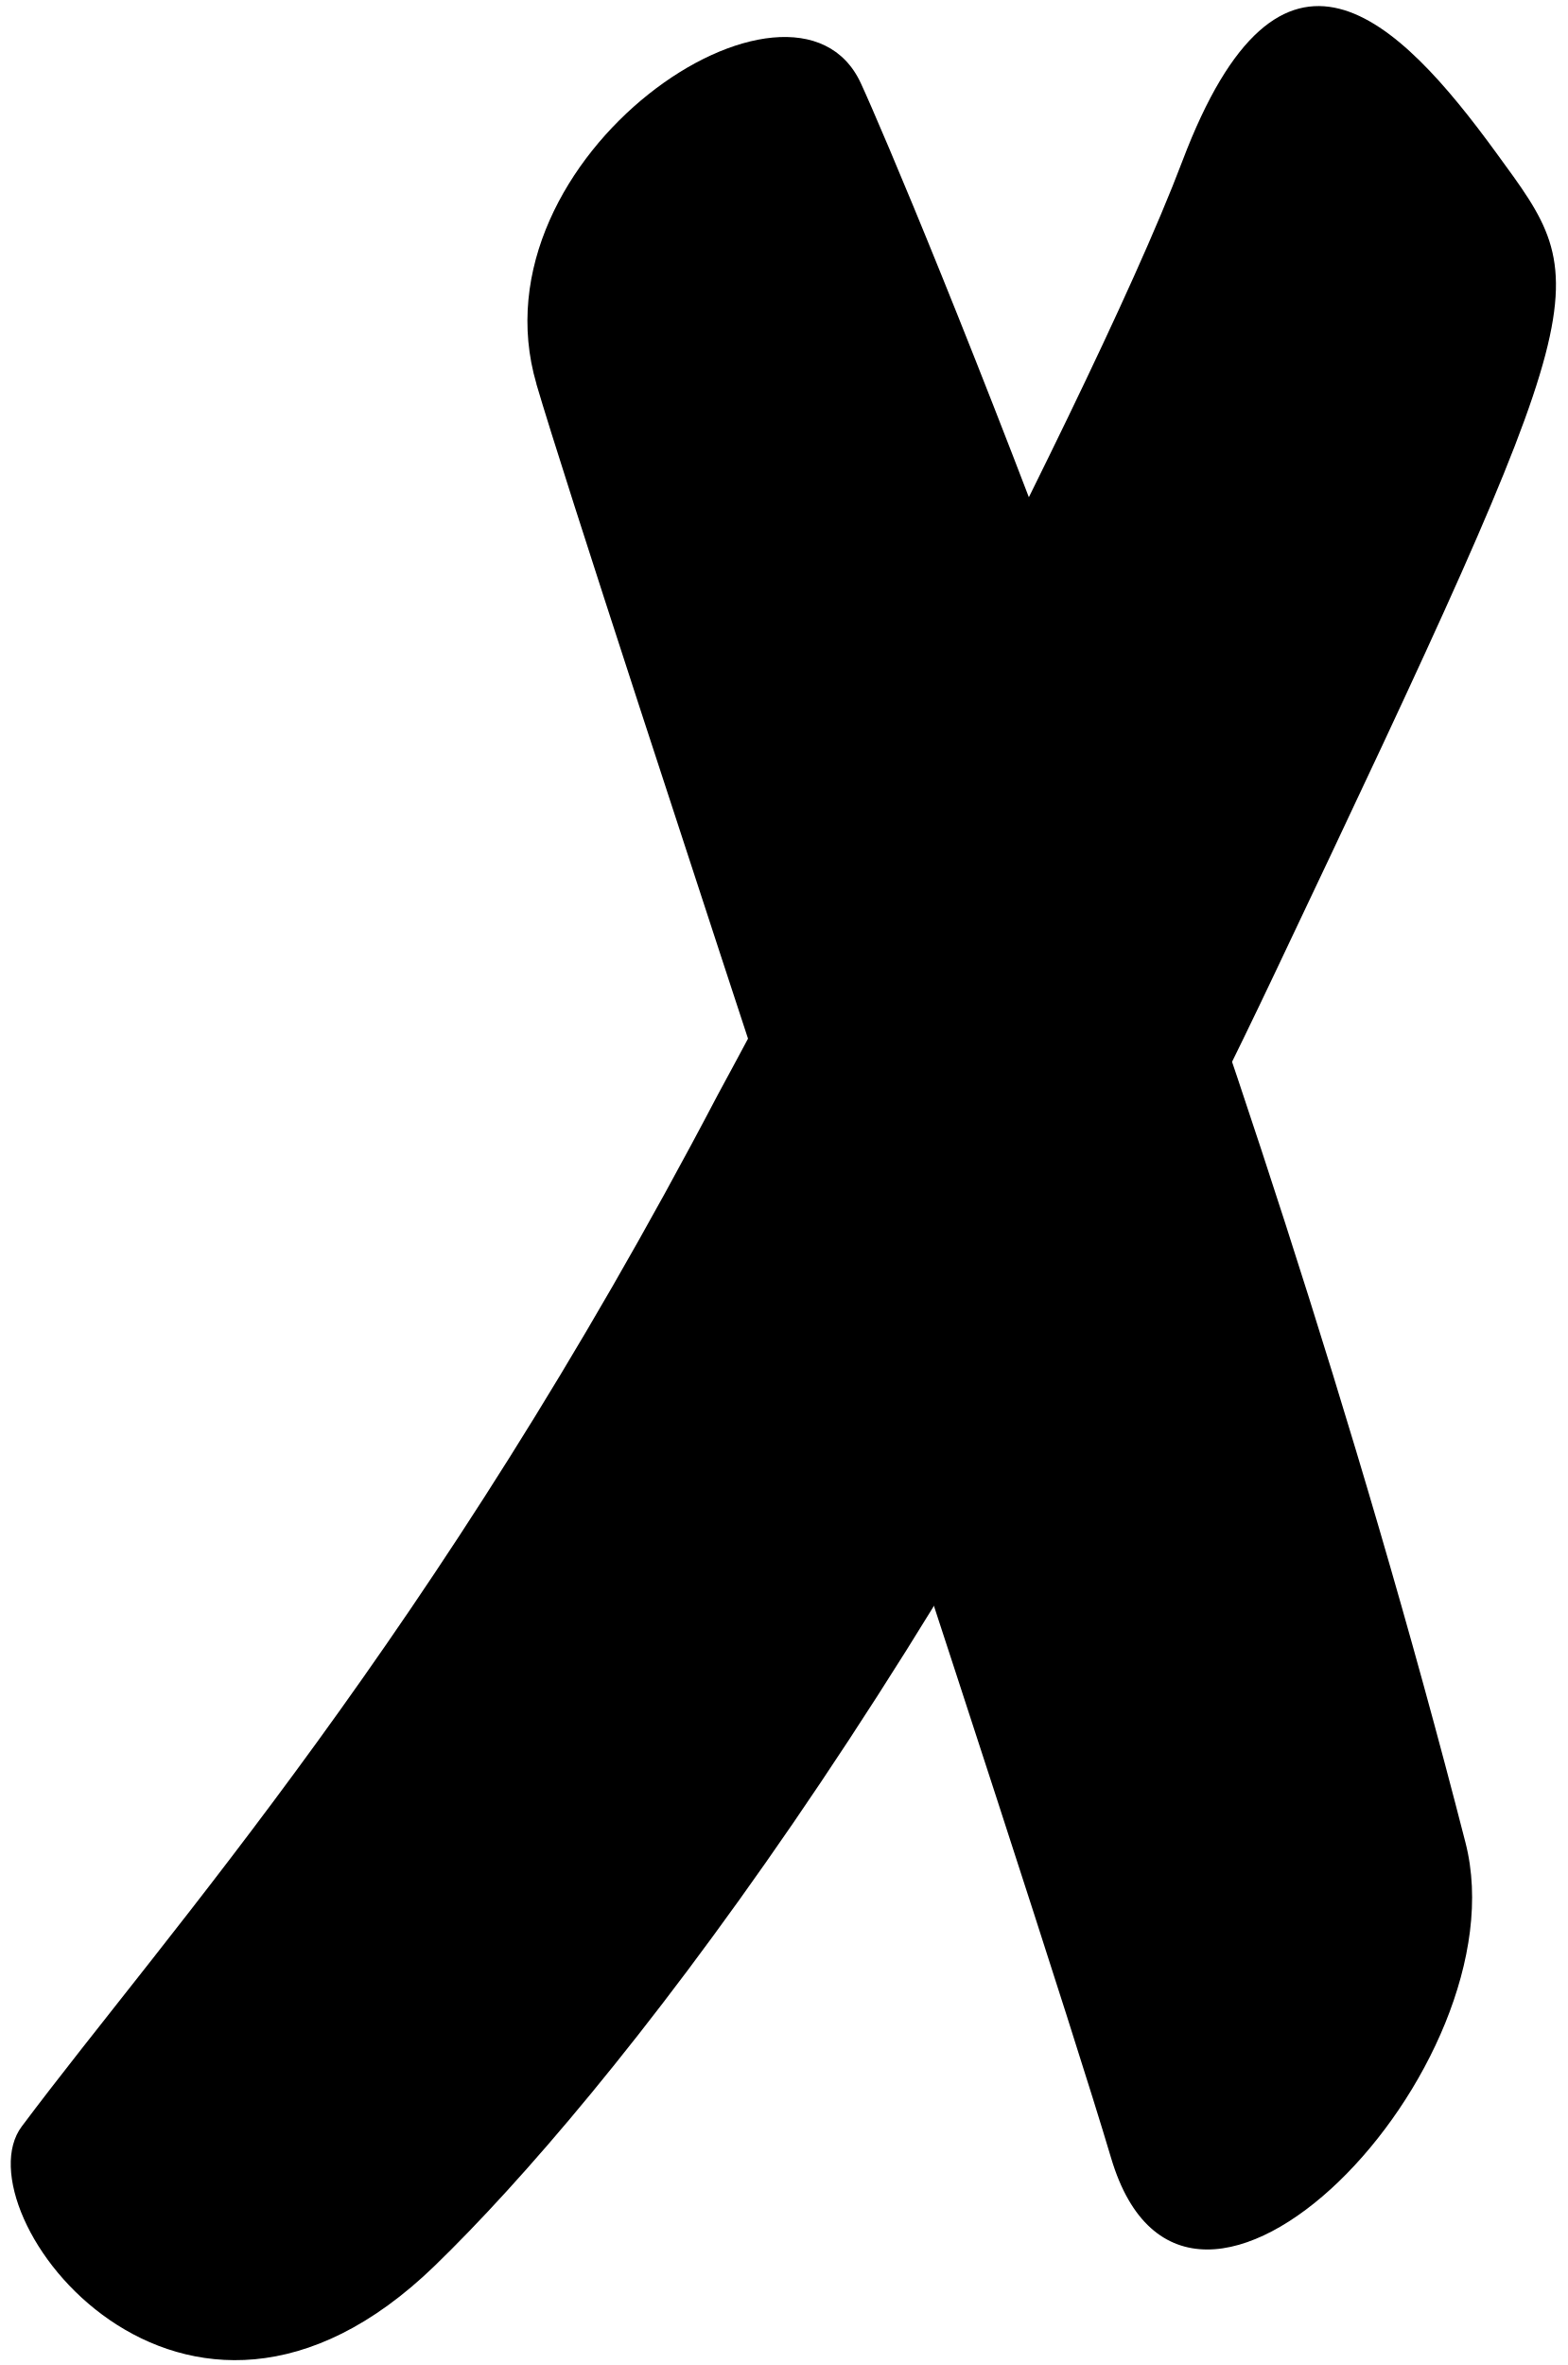
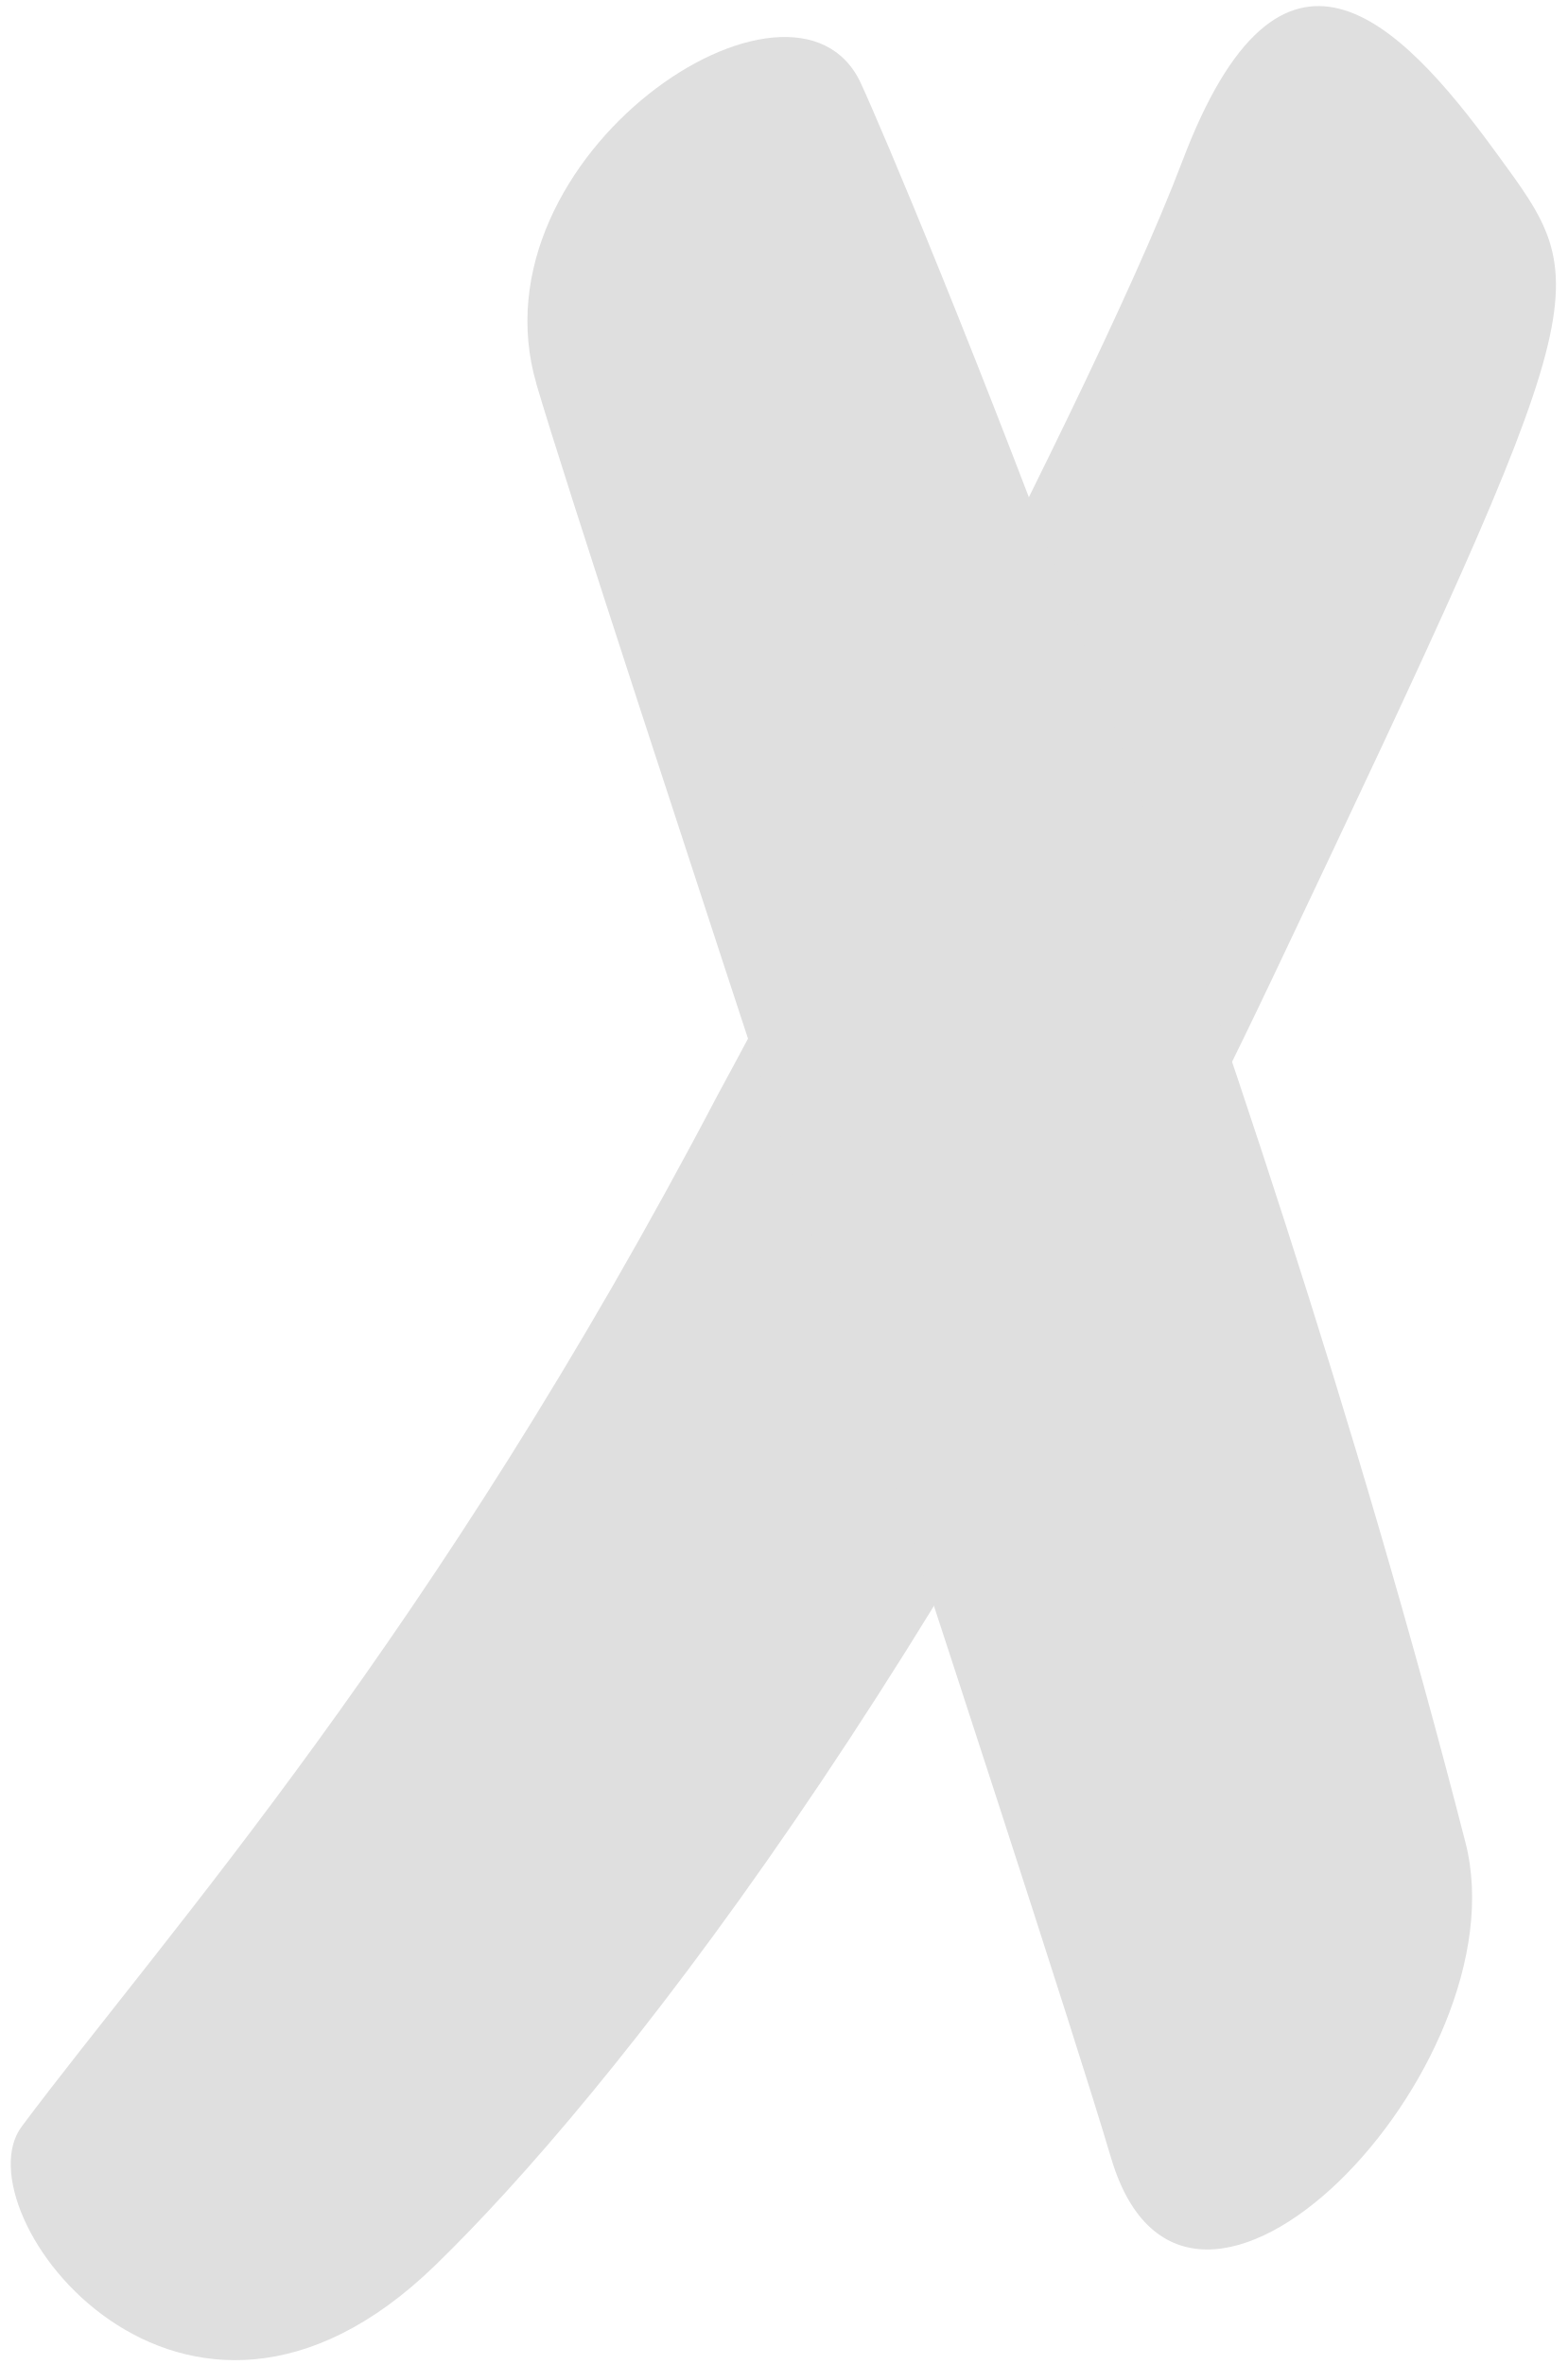
- <svg xmlns="http://www.w3.org/2000/svg" id="Layer_1" version="1.1" viewBox="0 0 195.38 294.67">
+ <svg xmlns="http://www.w3.org/2000/svg" id="Layer_1" version="1.1" viewBox="0 0 195.38 294.67" fill="#dfdfdf">
  <path d="M89.49,136.35C53.99,204.07,20.68,240.95,2.71,264.95c-7.96,10.63,20,47.88,51.5,17.33,21.46-20.81,62.7-72.55,104.62-160.91,40.9-86.19,39.94-85.46,27.65-102.33-12.29-16.87-26.86-31.35-39.12,1.04s-57.87,116.27-57.87,116.27Z" />
  <path d="M66.86,47.84C58.51,19.38,99.02-7.51,107.29,10.37c5.01,10.83,48.36,113.89,75.36,219.22,7.18,27.99-34.59,71.53-44.17,39.29-9.58-32.23-64.56-196.96-71.63-221.04Z" />
</svg>
